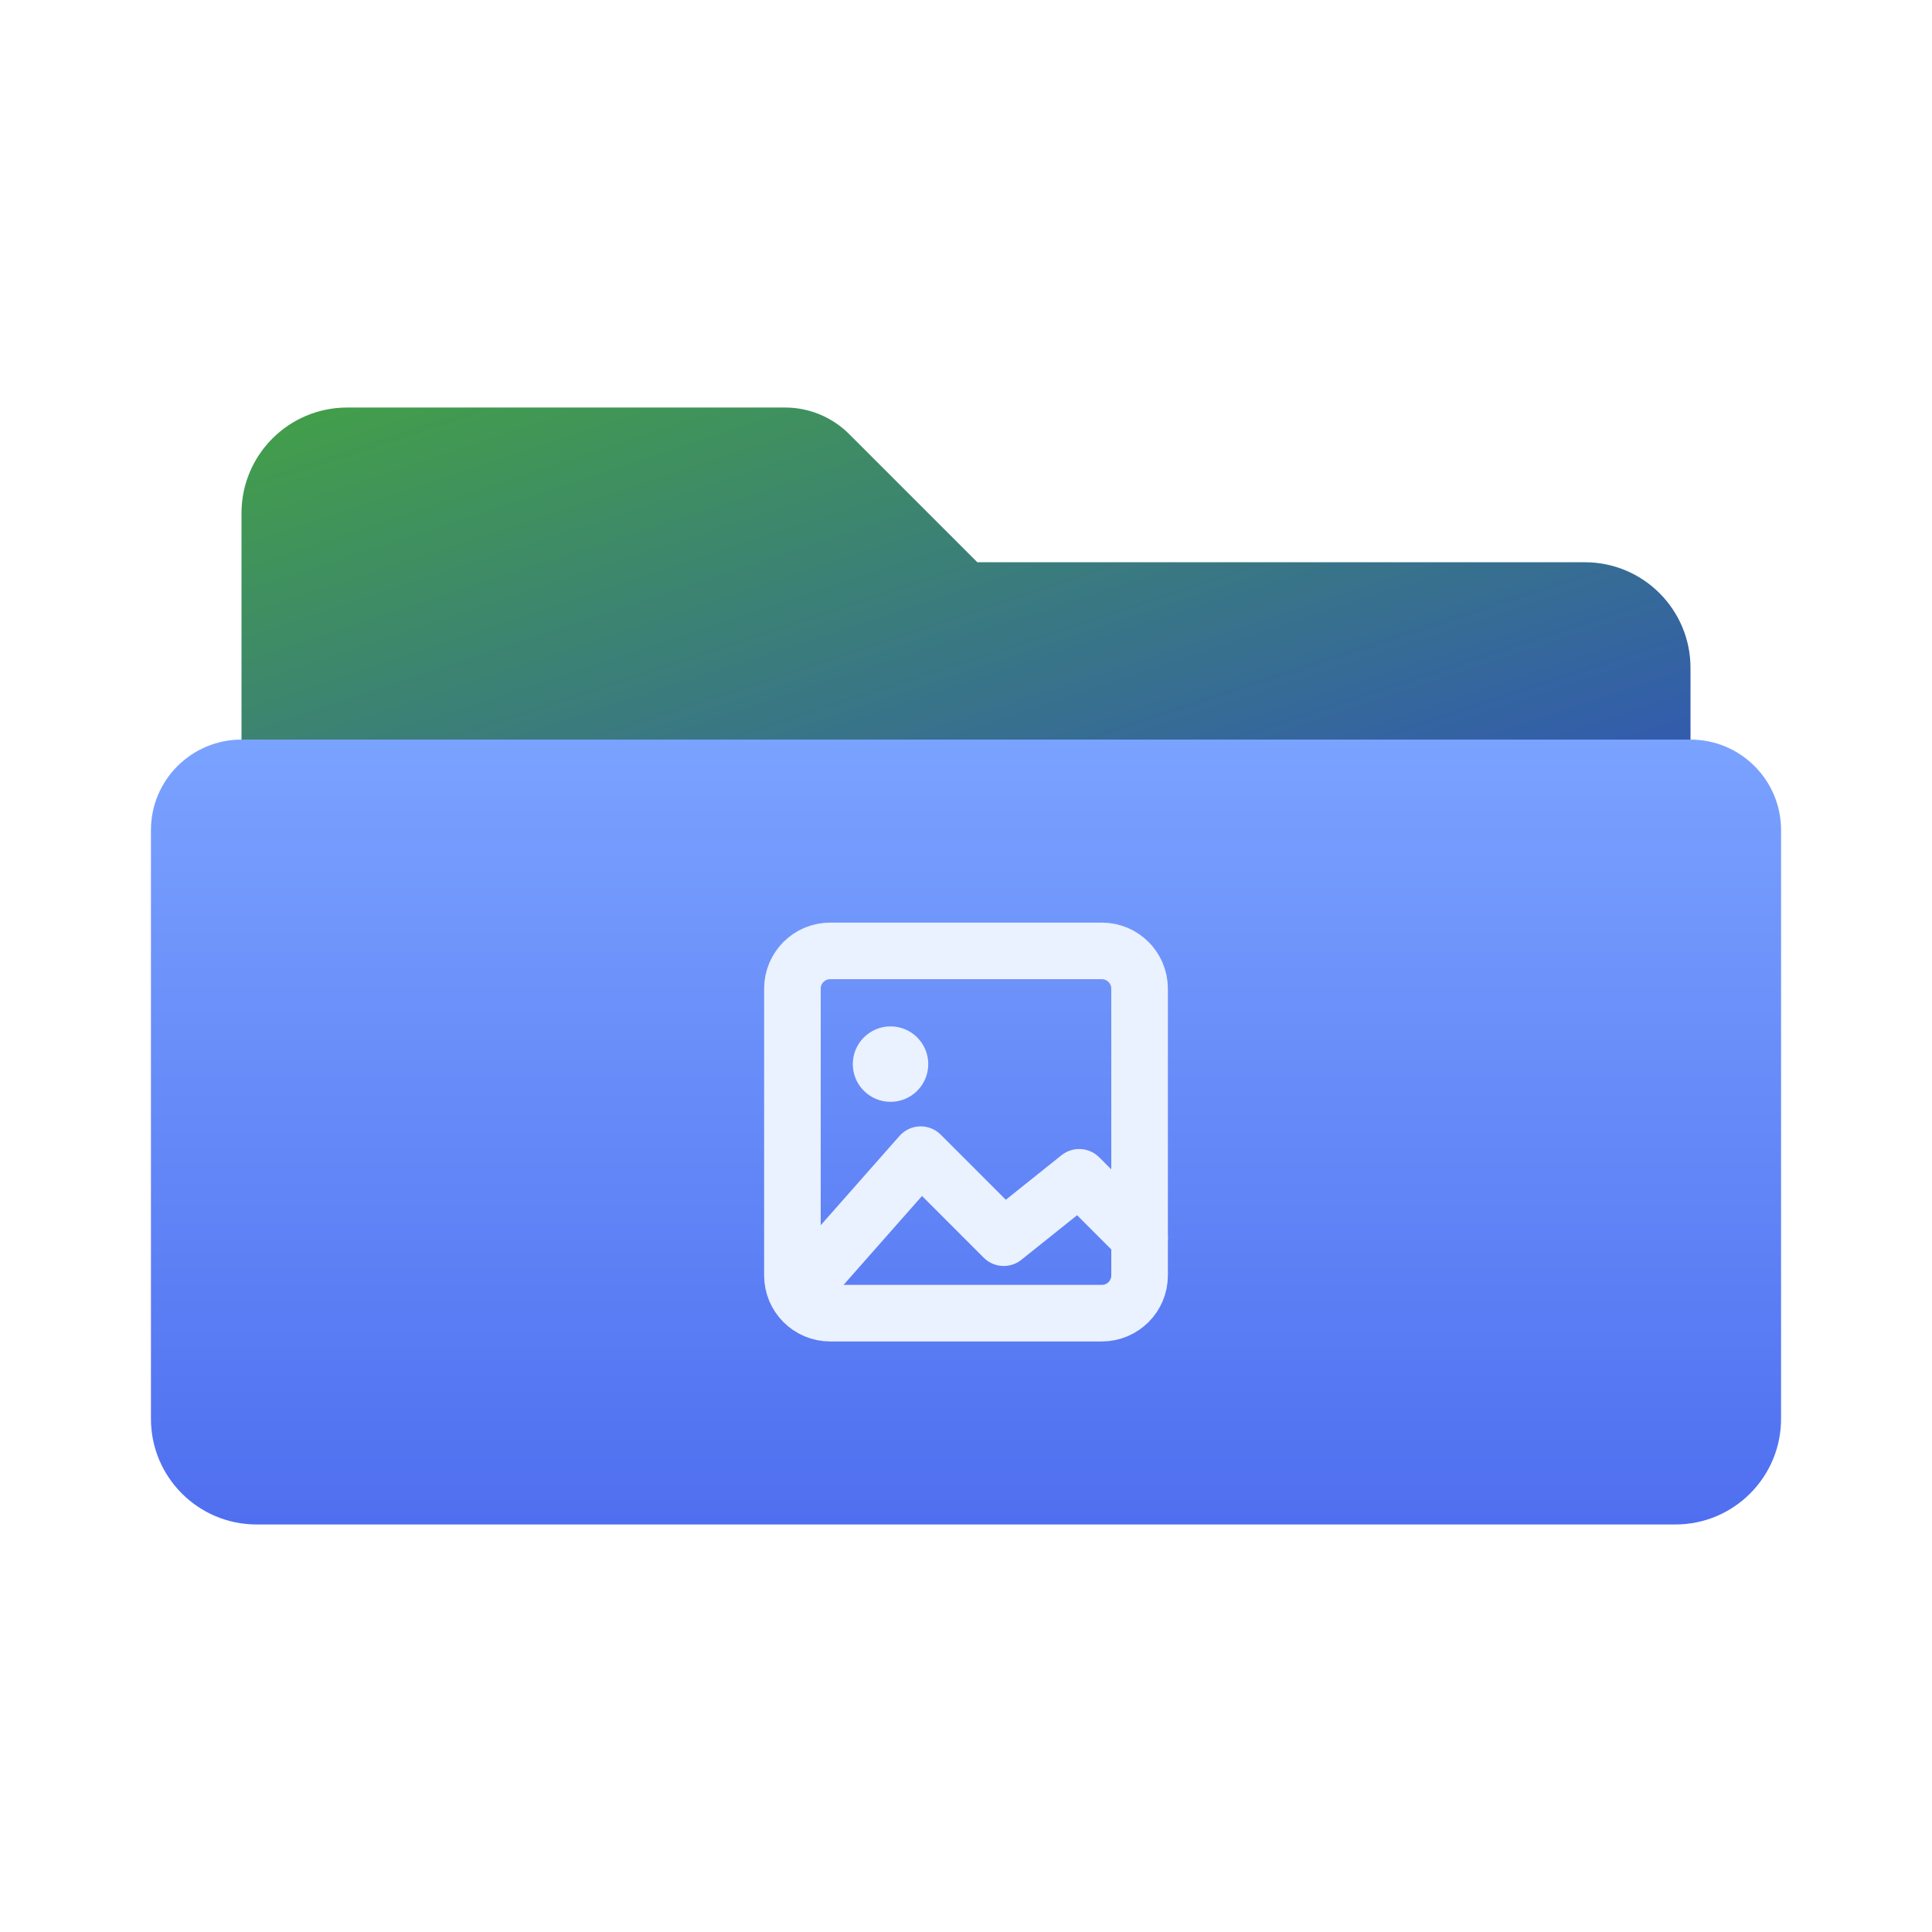
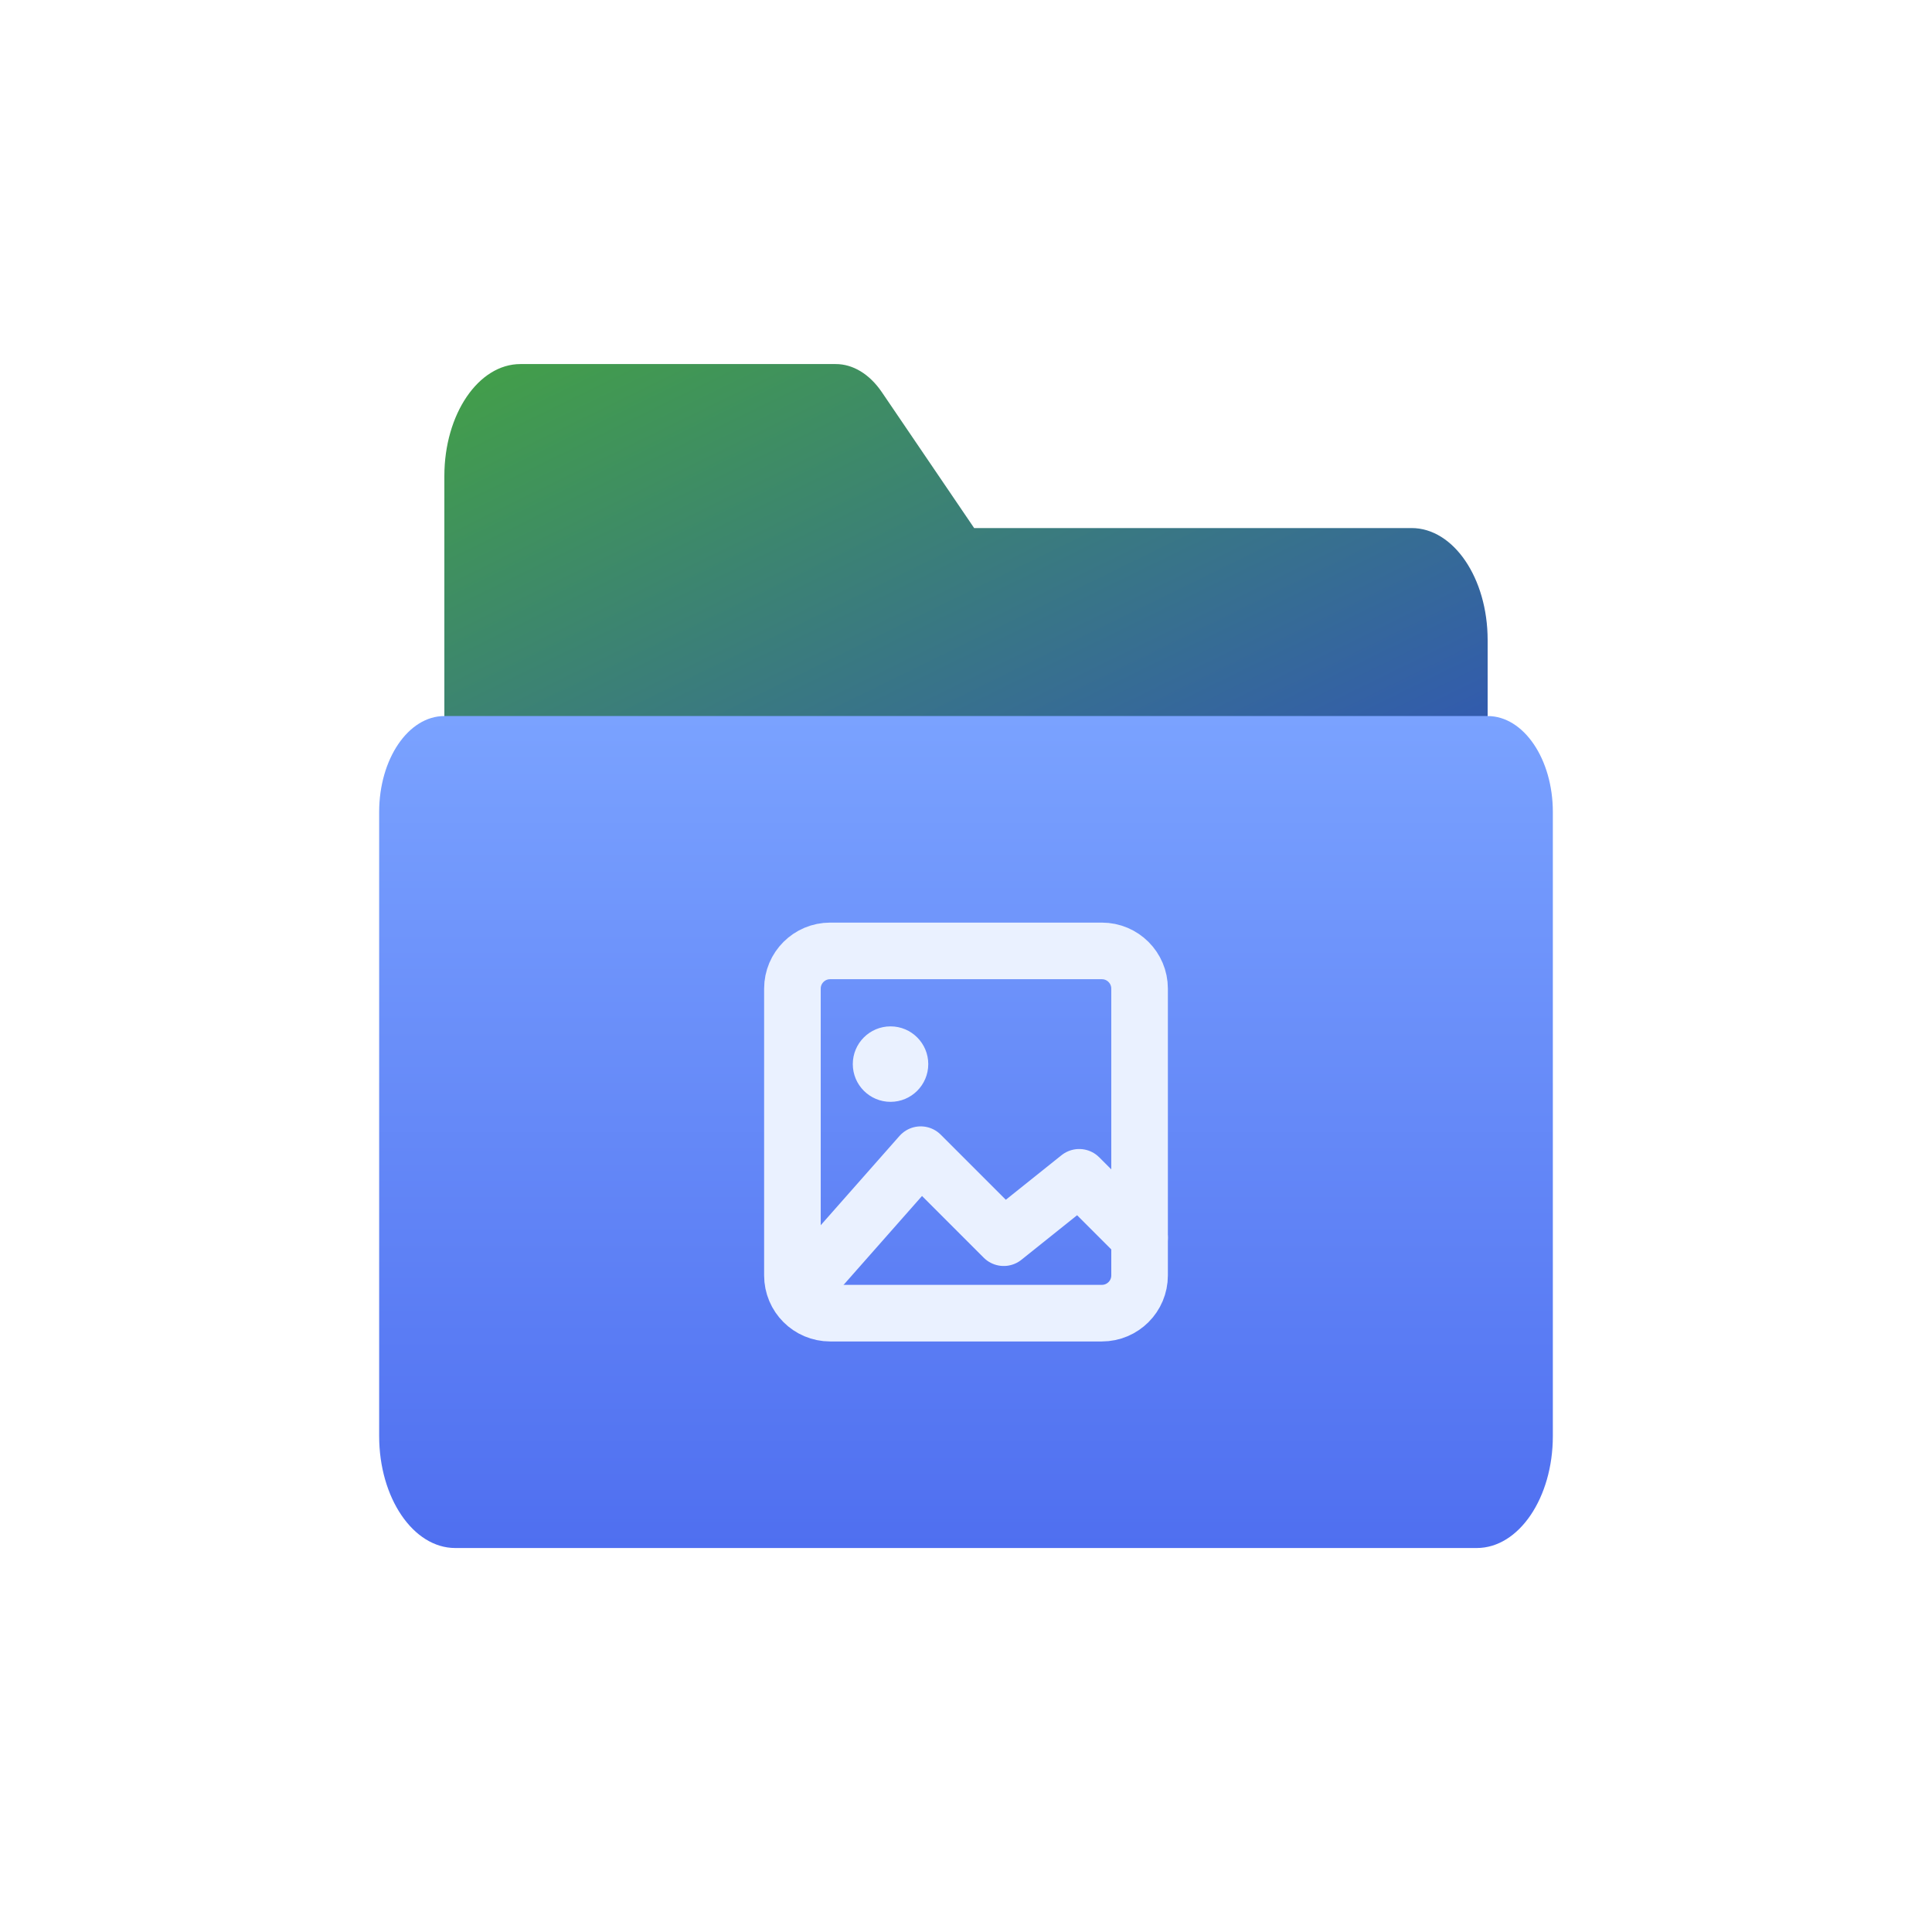
<svg xmlns="http://www.w3.org/2000/svg" viewBox="0 0 512 512">
  <defs>
    <linearGradient id="back" x1="0" y1="0" x2="1" y2="1">
      <stop offset="0" stop-color="#43a047" />
      <stop offset="1" stop-color="#2f4fc0" />
    </linearGradient>
    <linearGradient id="front" x1="0" y1="0" x2="0" y2="1">
      <stop offset="0" stop-color="#7aa2ff" />
      <stop offset="1" stop-color="#4f6ff0" />
    </linearGradient>
  </defs>
-   <path d="M92 108 h116 a24 24 0 0 1 17 7 l34 34 h161 a28 28 0 0 1 28 28 v58 H64 V136 a28 28 0 0 1 28-28 z" fill="url(#back)" />
-   <path d="M64 196 h384 a24 24 0 0 1 24 24 v156 a28 28 0 0 1 -28 28 H68 a28 28 0 0 1 -28-28 V220 a24 24 0 0 1 24-24 z" fill="url(#front)" />
+   <g transform="translate(256,300) scale(0.72,1.06) translate(-256,-300)">
+     <path d="M92 108 h116 a24 24 0 0 1 17 7 l34 34 h161 a28 28 0 0 1 28 28 v58 H64 V136 a28 28 0 0 1 28-28 z" fill="url(#back)" />
+     <path d="M64 196 h384 a24 24 0 0 1 24 24 v156 a28 28 0 0 1 -28 28 H68 a28 28 0 0 1 -28-28 V220 a24 24 0 0 1 24-24 z" fill="url(#front)" />
+   </g>
  <rect x="210" y="252" width="92" height="96" rx="10" stroke="#eaf1ff" stroke-width="15" fill="none" stroke-linecap="round" stroke-linejoin="round" />
  <circle cx="236" cy="282" r="10" fill="#eaf1ff" />
  <path d="M214 340 l30 -34 22 22 20 -16 16 16" stroke="#eaf1ff" stroke-width="15" fill="none" stroke-linecap="round" stroke-linejoin="round" />
</svg>
